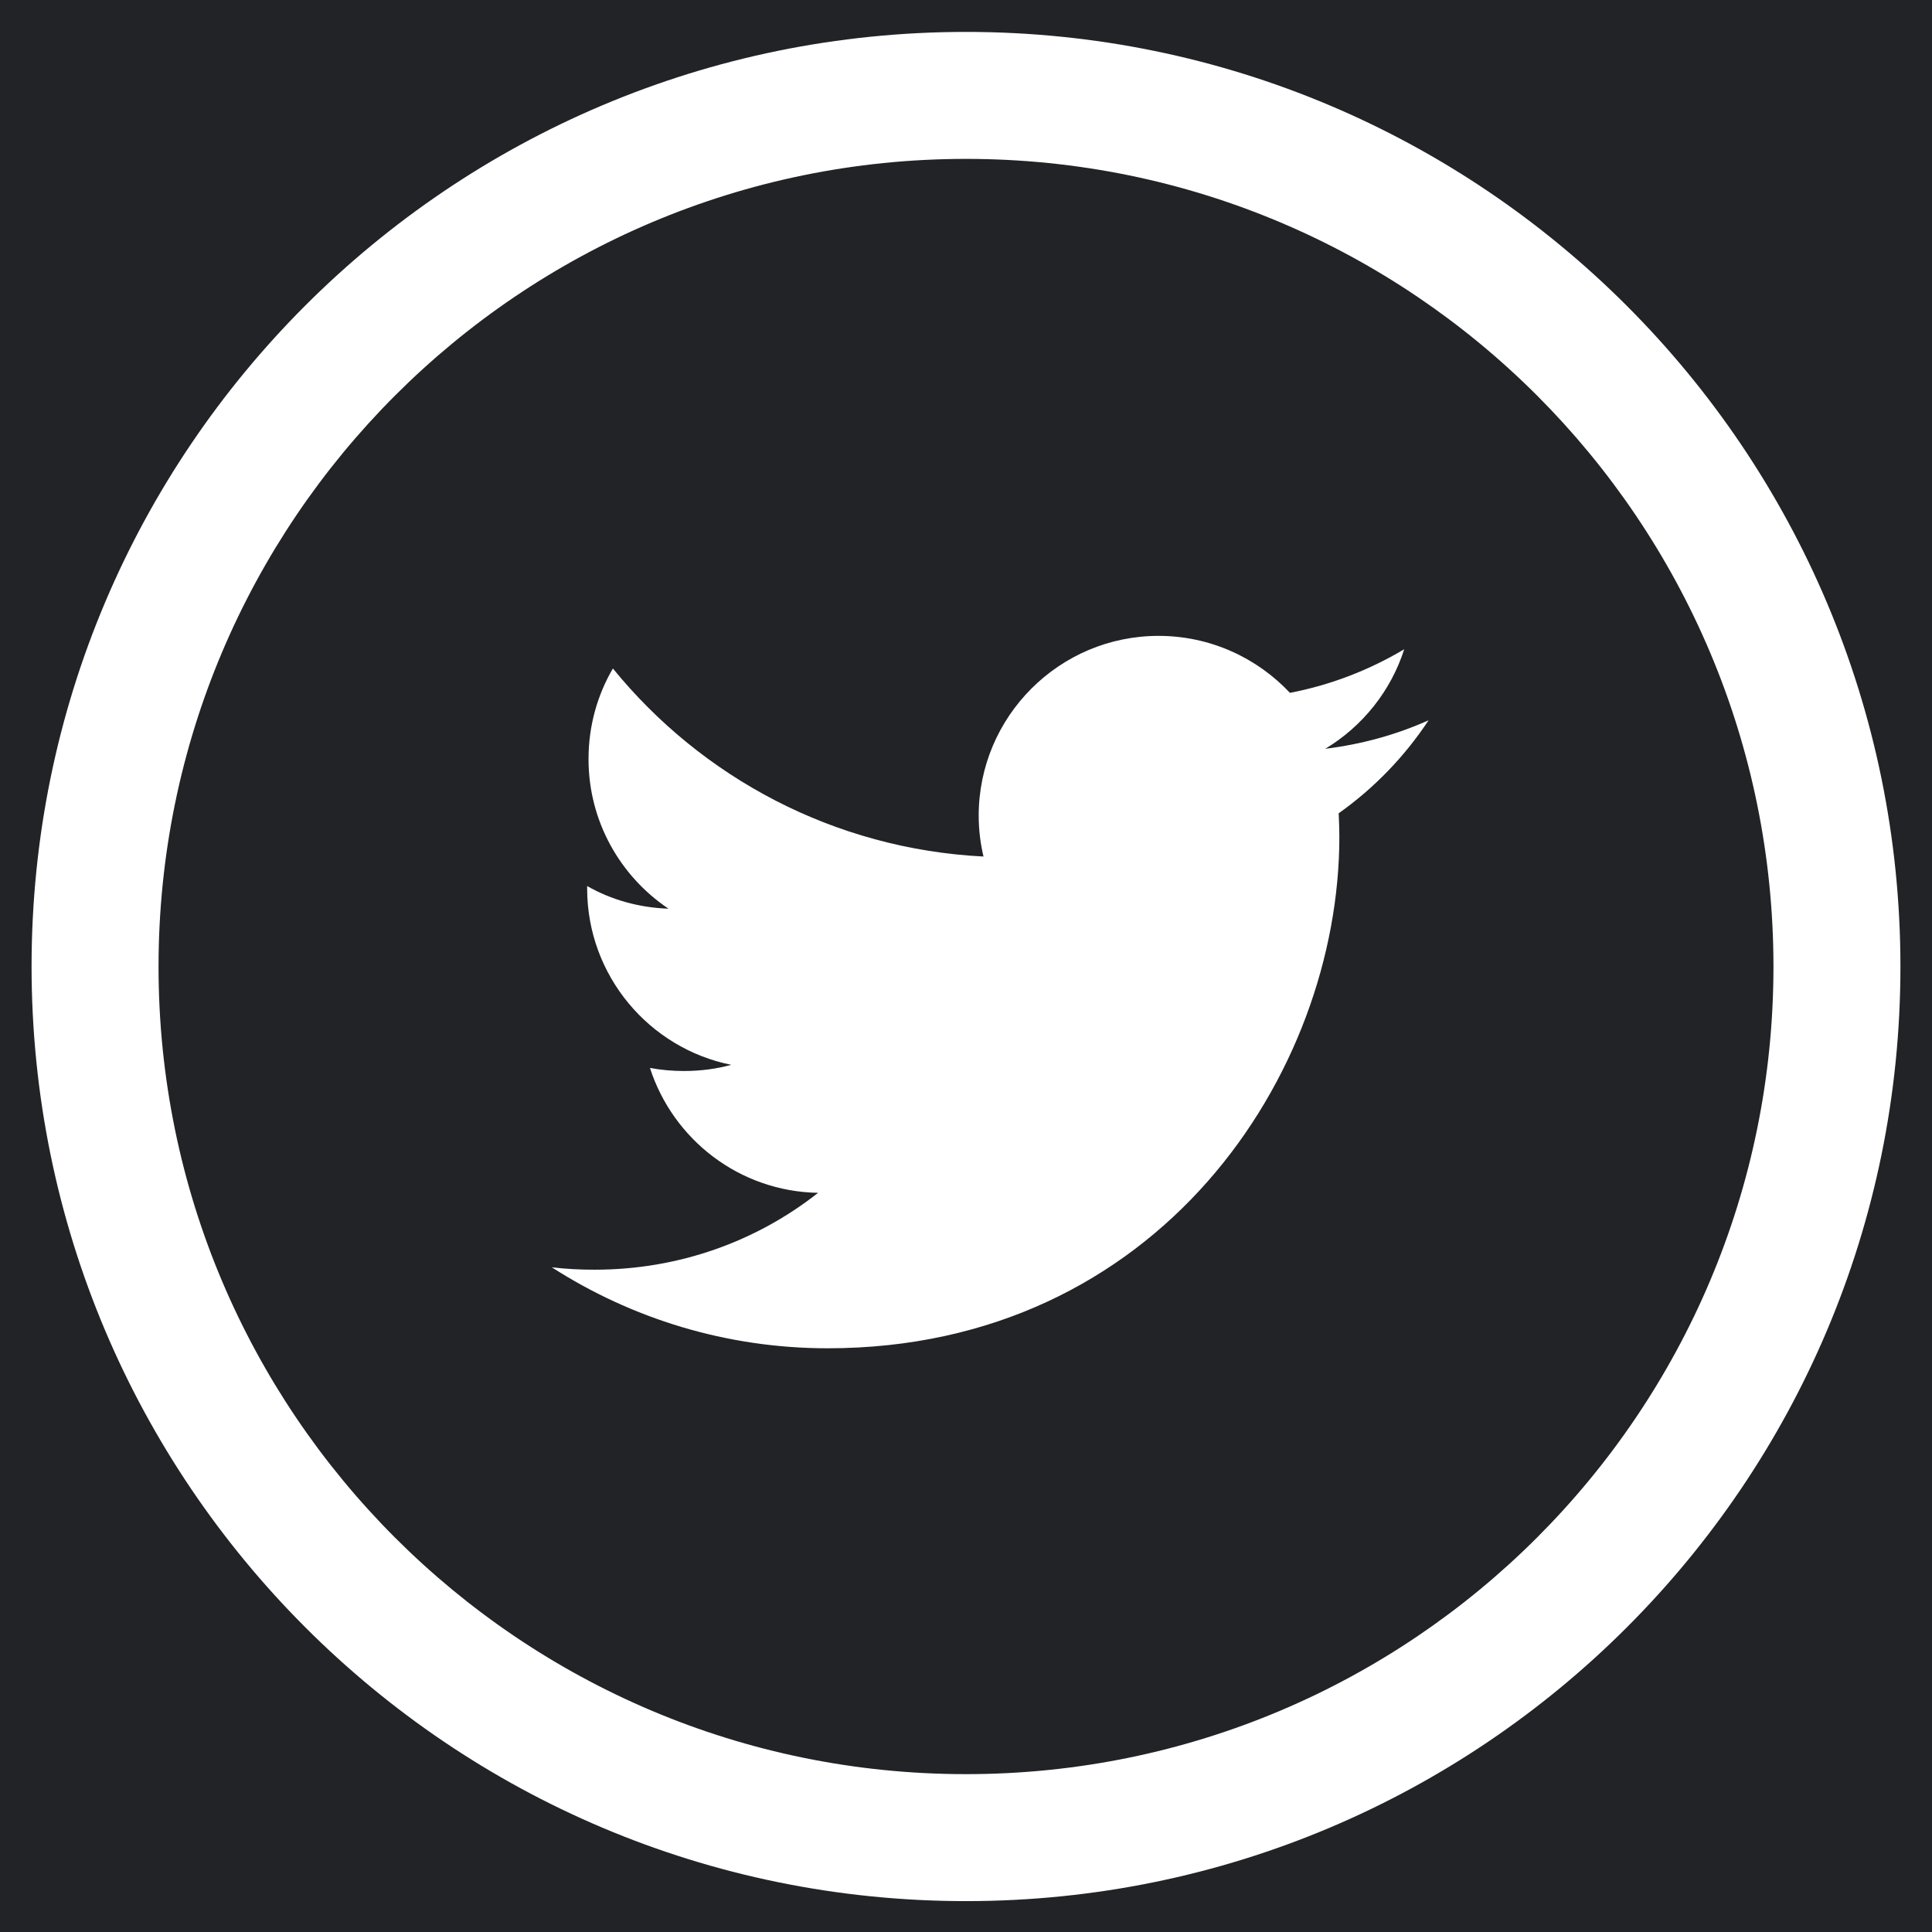
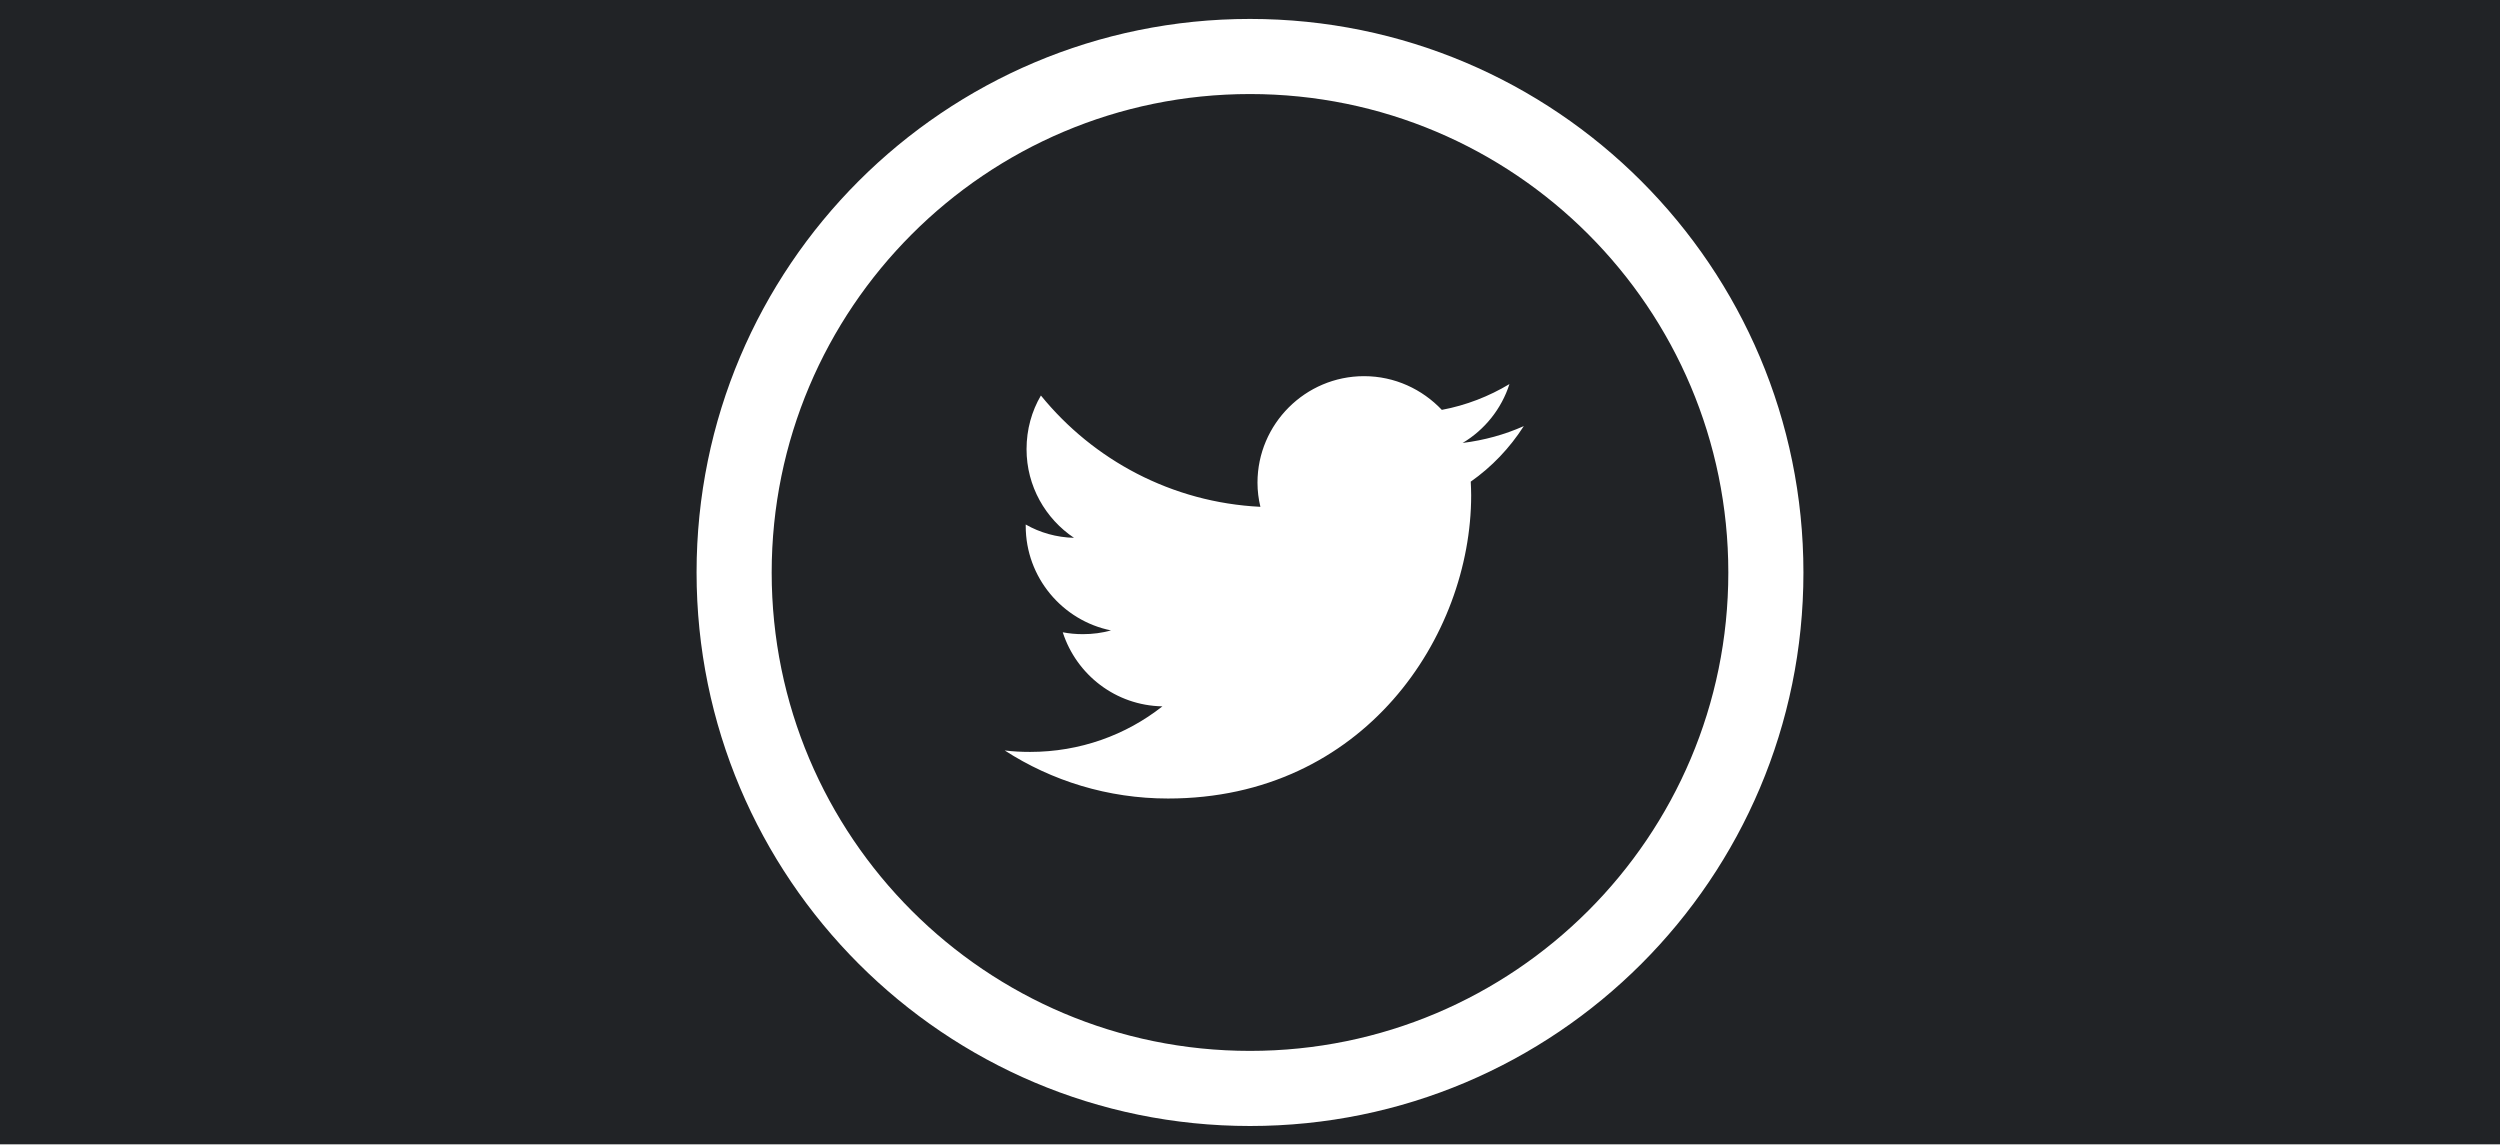
- <svg xmlns="http://www.w3.org/2000/svg" version="1.1" id="Layer_2" x="0px" y="0px" viewBox="389.2 -5 563 563" enable-background="new 389.2 -5 563 563" xml:space="preserve">
-   <path fill="#212326" d="M389.2-5v563h563V-5H389.2z M670.7,549c-150.4,0-272.3-122-272.3-272.4S520.3,4.3,670.7,4.3  S943,126.3,943,276.7S821.1,549,670.7,549z M670.7,41.3c-130,0-235.3,105.5-235.3,235.4S540.7,512,670.7,512  C800.6,512,906,406.7,906,276.7S800.7,41.3,670.7,41.3z M779.3,232c0.1,2.3,0.2,4.5,0.2,6.8c0,69.2-52.7,149.1-149.1,149.1  c-29.6,0-57.2-8.7-80.4-23.6c4.1,0.5,8.3,0.7,12.5,0.7c24.6,0,47.2-8.3,65.1-22.4c-23-0.4-42.3-15.6-49-36.4  c3.2,0.6,6.5,0.9,9.9,0.9c4.8,0,9.4-0.6,13.8-1.8c-23.9-4.8-42-26-42-51.4c0-0.3,0-0.5,0-0.7c7,4,15.1,6.3,23.7,6.6  c-14-9.4-23.3-25.4-23.3-43.6c0-9.7,2.6-18.7,7.1-26.4c25.8,31.7,64.4,52.6,108,54.8c-0.9-3.8-1.4-7.8-1.4-11.9  c0-28.9,23.5-52.4,52.4-52.4c15.1,0,28.7,6.4,38.3,16.6c12-2.3,23.2-6.7,33.3-12.7c-3.9,12.2-12.2,22.5-23,29  c10.6-1.3,20.7-4.1,30.1-8.3C798.5,215.5,789.6,224.7,779.3,232z" />
+ <svg xmlns="http://www.w3.org/2000/svg" version="1.1" id="Layer_2" x="0px" y="0px" viewBox="263.4 -5 1201.6 550" enable-background="new 263.4 -5 1201.6 550" xml:space="preserve">
+   <path fill="#212326" d="M263.4-5v550H1465V-5H263.4z M864.2,536.2c-146.9,0-266-119.2-266-266.1s119.1-266,266-266  s266,119.2,266,266.1S1011.1,536.2,864.2,536.2z M864.2,40.2c-127,0-229.9,103.1-229.9,230s102.9,229.9,229.9,229.9  c126.9,0,229.9-102.9,229.9-229.9S991.2,40.2,864.2,40.2z M970.3,226.5c0.1,2.2,0.2,4.4,0.2,6.6c0,67.6-51.5,145.7-145.7,145.7  c-28.9,0-55.9-8.5-78.5-23.1c4,0.5,8.1,0.7,12.2,0.7c24,0,46.1-8.1,63.6-21.9c-22.5-0.4-41.3-15.2-47.9-35.6  c3.1,0.6,6.3,0.9,9.7,0.9c4.7,0,9.2-0.6,13.5-1.8c-23.3-4.7-41-25.4-41-50.2c0-0.3,0-0.5,0-0.7c6.8,3.9,14.8,6.2,23.2,6.4  c-13.7-9.2-22.8-24.8-22.8-42.6c0-9.5,2.5-18.3,6.9-25.8c25.2,31,62.9,51.4,105.5,53.5c-0.9-3.7-1.4-7.6-1.4-11.6  c0-28.2,23-51.2,51.2-51.2c14.8,0,28,6.3,37.4,16.2c11.7-2.2,22.7-6.5,32.5-12.4c-3.8,11.9-11.9,22-22.5,28.3  c10.4-1.3,20.2-4,29.4-8.1C989,210.4,980.4,219.4,970.3,226.5z" />
</svg>
